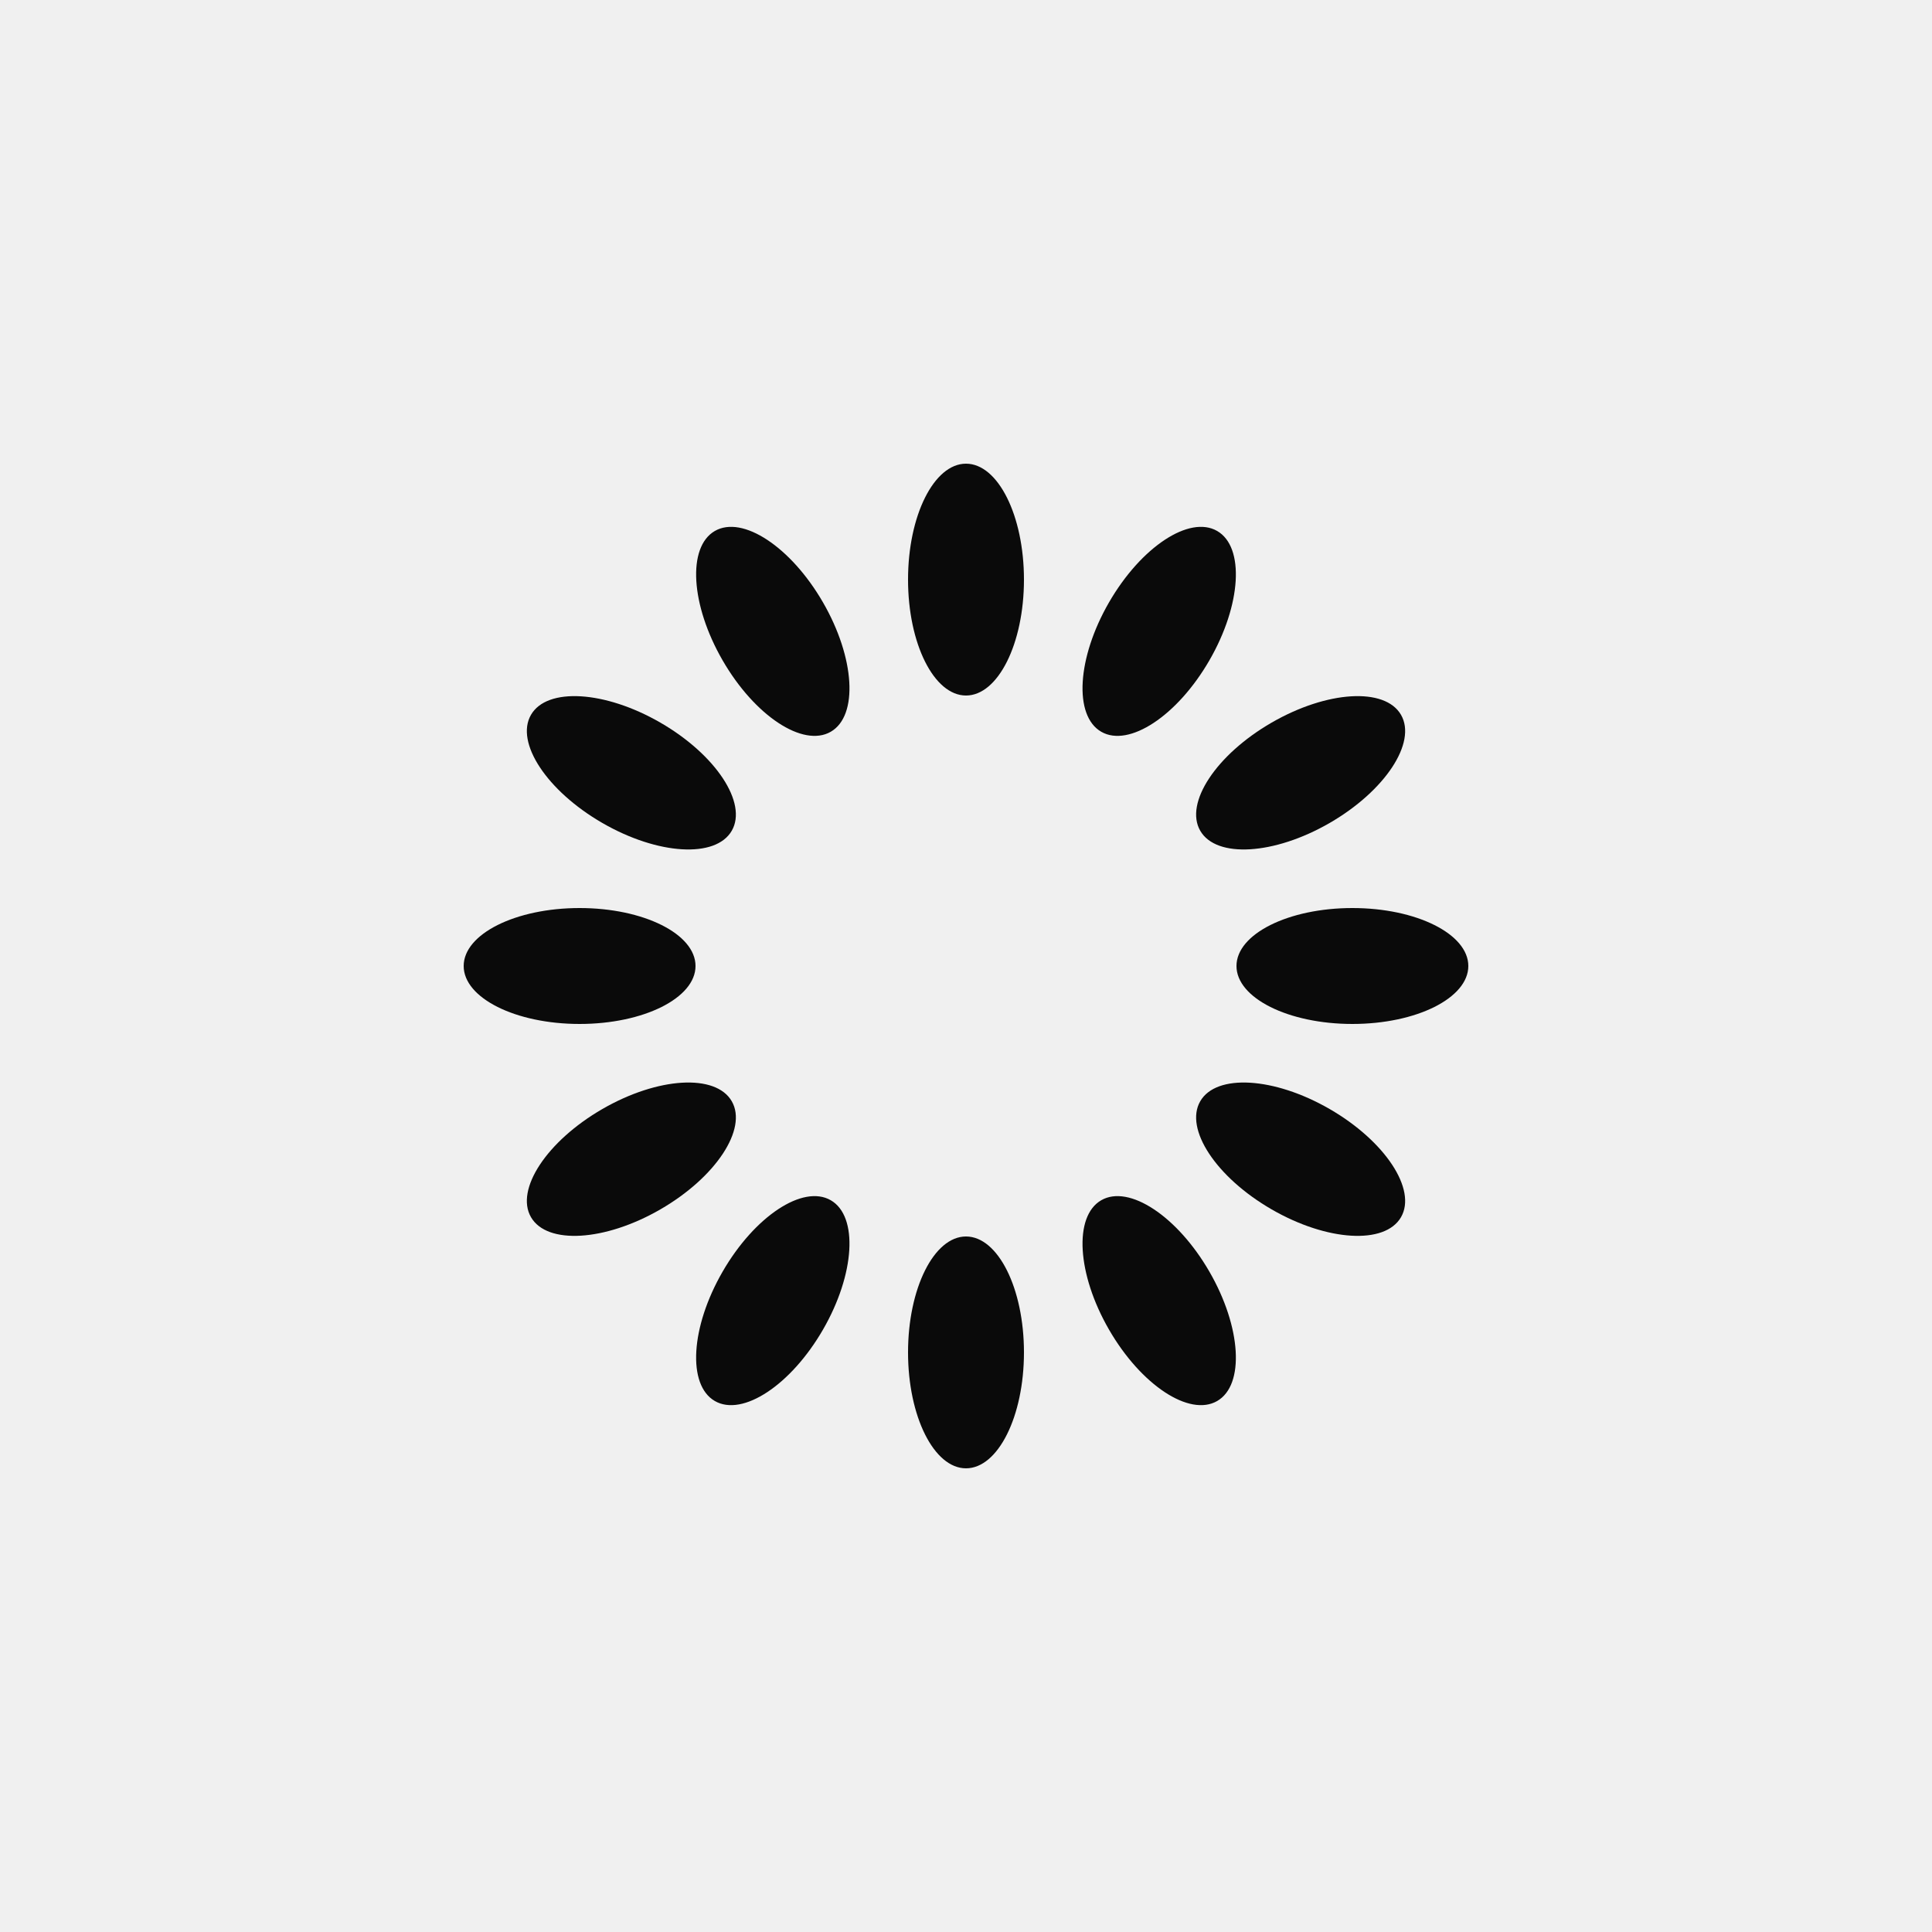
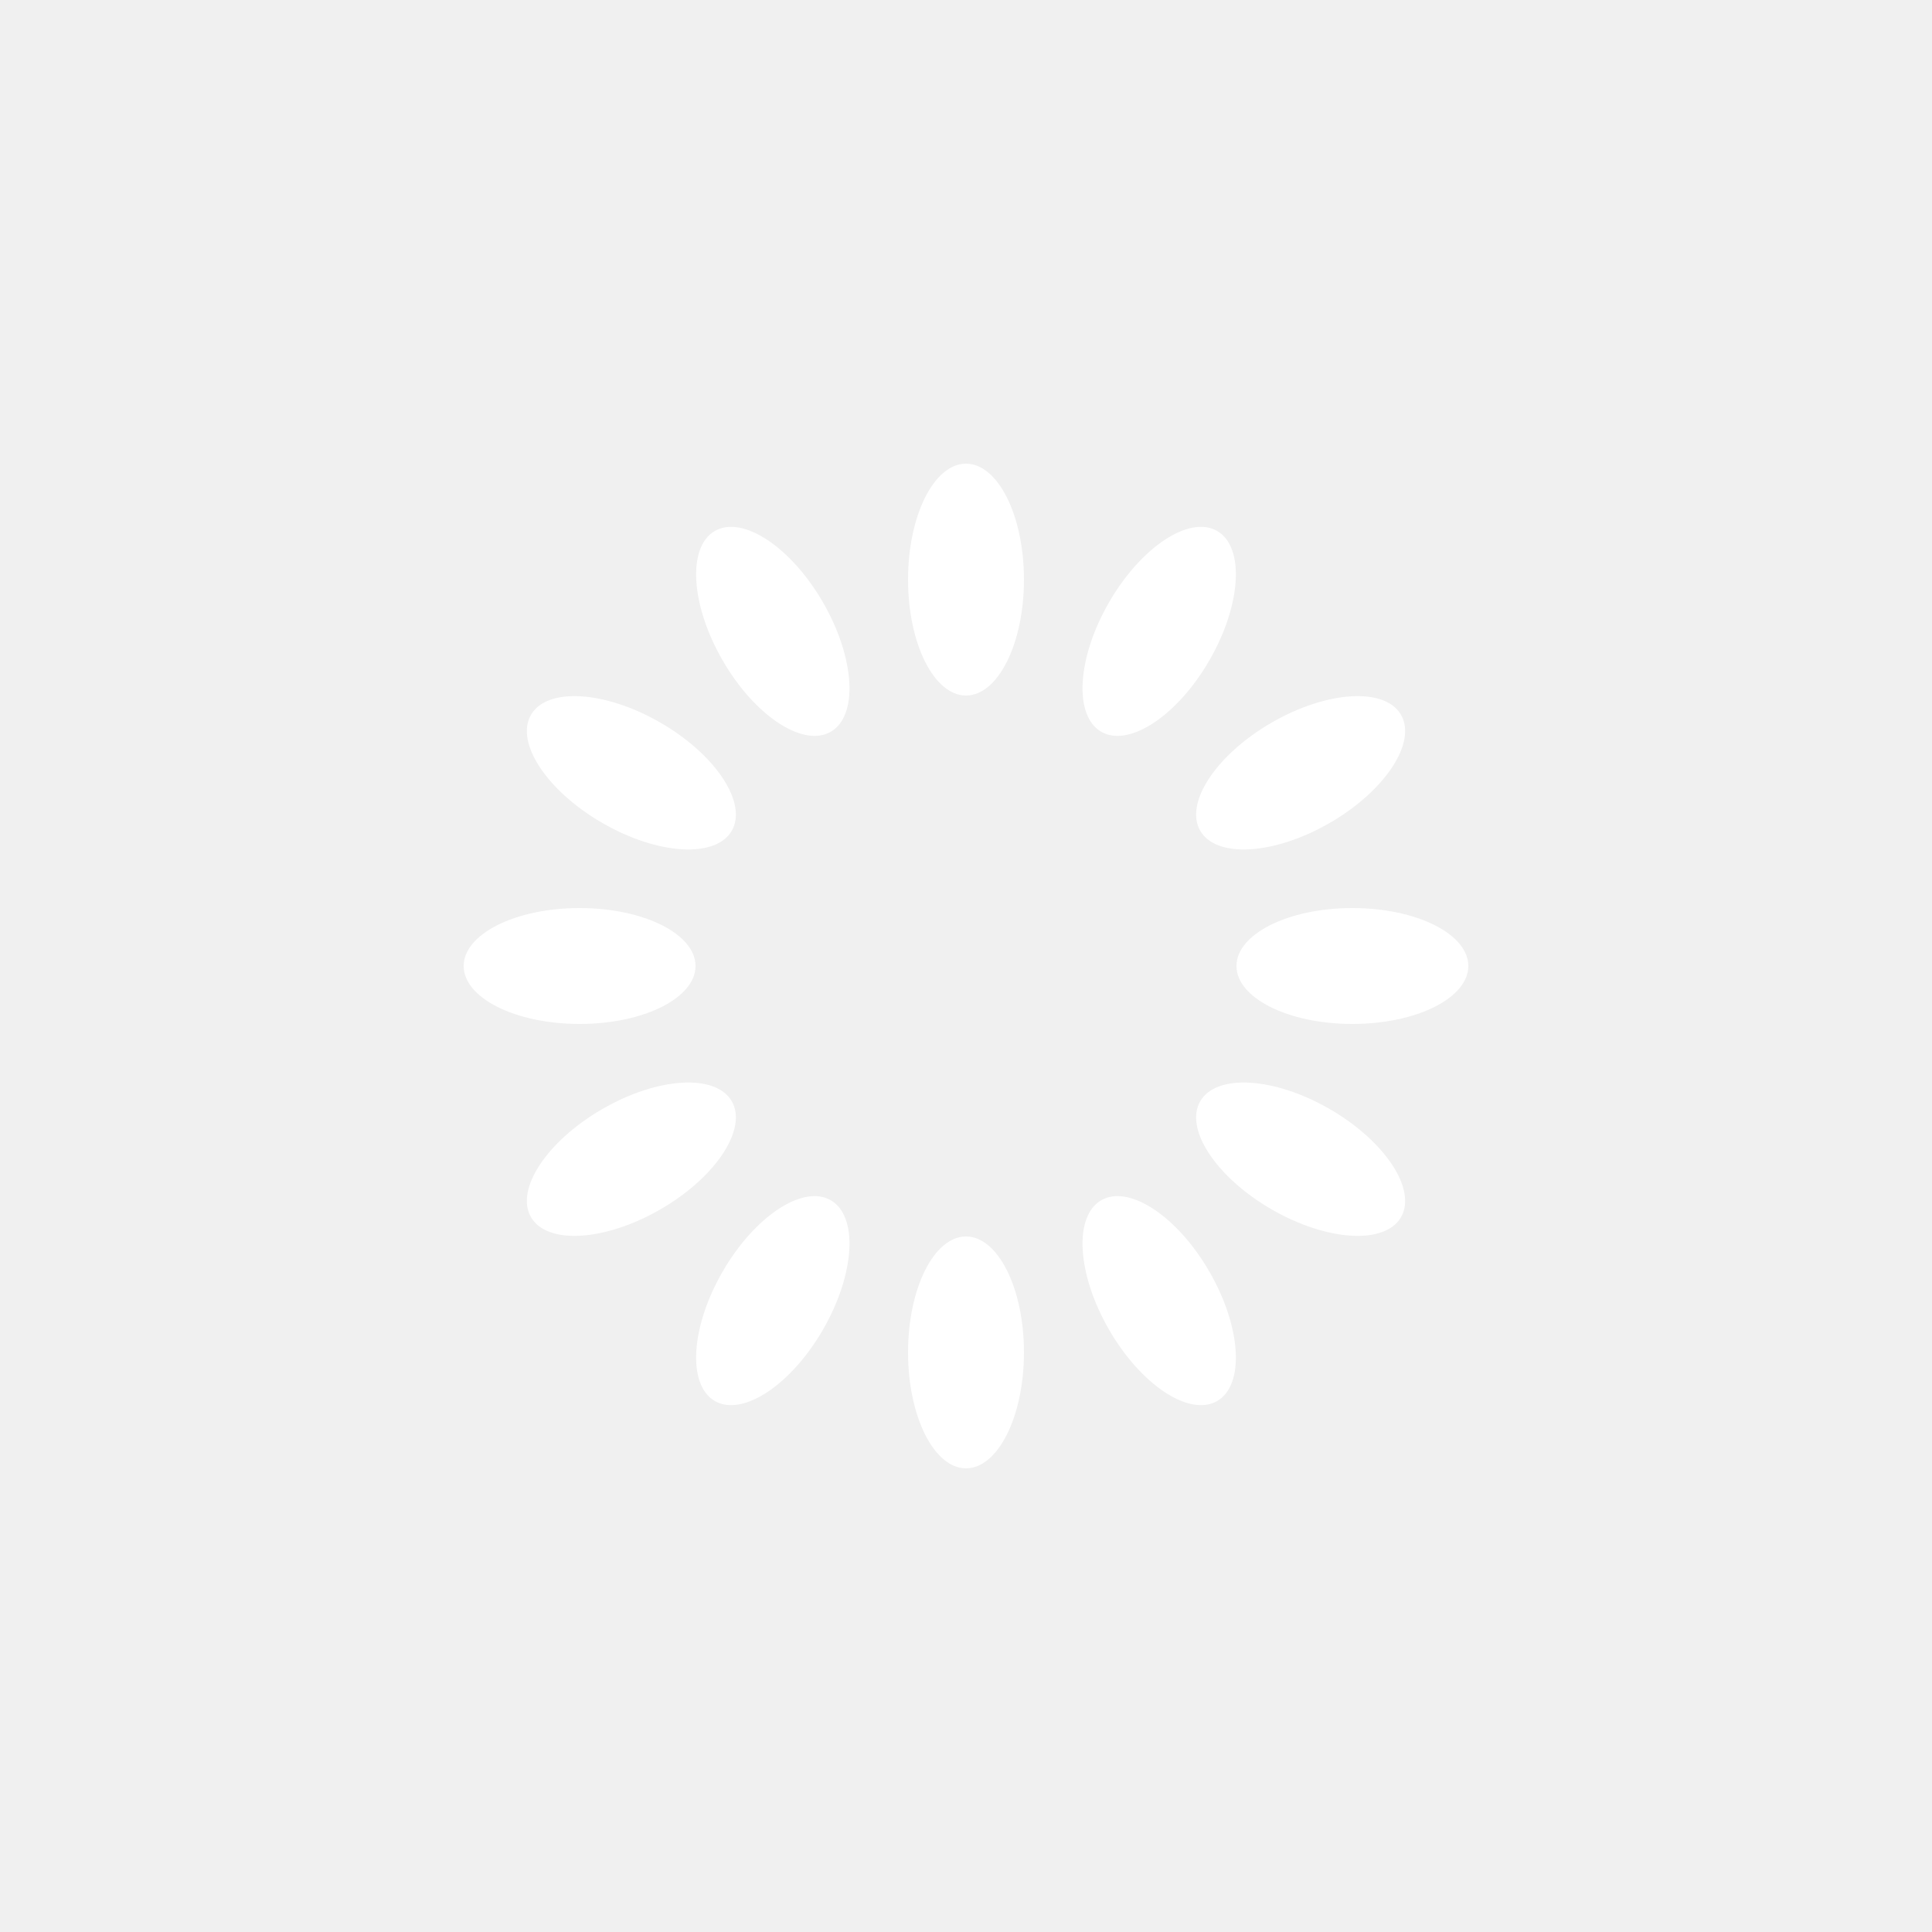
<svg xmlns="http://www.w3.org/2000/svg" style="margin: auto; background: none; display: block; shape-rendering: auto;" width="200px" height="200px" viewBox="0 0 100 100" preserveAspectRatio="xMidYMid">
  <g transform="rotate(0 50 50)">
-     <rect x="47" y="24" rx="3" ry="6" width="6" height="12" fill="#0a0a0a">
+     <rect x="47" y="24" rx="3" ry="6" width="6" height="12" fill="#ffffff">
      <animate attributeName="opacity" values="1;0" keyTimes="0;1" dur="1s" begin="-0.917s" repeatCount="indefinite" />
    </rect>
  </g>
  <g transform="rotate(30 50 50)">
-     <rect x="47" y="24" rx="3" ry="6" width="6" height="12" fill="#0a0a0a">
+     <rect x="47" y="24" rx="3" ry="6" width="6" height="12" fill="#ffffff">
      <animate attributeName="opacity" values="1;0" keyTimes="0;1" dur="1s" begin="-0.833s" repeatCount="indefinite" />
    </rect>
  </g>
  <g transform="rotate(60 50 50)">
-     <rect x="47" y="24" rx="3" ry="6" width="6" height="12" fill="#0a0a0a">
+     <rect x="47" y="24" rx="3" ry="6" width="6" height="12" fill="#ffffff">
      <animate attributeName="opacity" values="1;0" keyTimes="0;1" dur="1s" begin="-0.75s" repeatCount="indefinite" />
    </rect>
  </g>
  <g transform="rotate(90 50 50)">
-     <rect x="47" y="24" rx="3" ry="6" width="6" height="12" fill="#0a0a0a">
+     <rect x="47" y="24" rx="3" ry="6" width="6" height="12" fill="#ffffff">
      <animate attributeName="opacity" values="1;0" keyTimes="0;1" dur="1s" begin="-0.667s" repeatCount="indefinite" />
    </rect>
  </g>
  <g transform="rotate(120 50 50)">
-     <rect x="47" y="24" rx="3" ry="6" width="6" height="12" fill="#0a0a0a">
+     <rect x="47" y="24" rx="3" ry="6" width="6" height="12" fill="#ffffff">
      <animate attributeName="opacity" values="1;0" keyTimes="0;1" dur="1s" begin="-0.583s" repeatCount="indefinite" />
    </rect>
  </g>
  <g transform="rotate(150 50 50)">
-     <rect x="47" y="24" rx="3" ry="6" width="6" height="12" fill="#0a0a0a">
+     <rect x="47" y="24" rx="3" ry="6" width="6" height="12" fill="#ffffff">
      <animate attributeName="opacity" values="1;0" keyTimes="0;1" dur="1s" begin="-0.5s" repeatCount="indefinite" />
    </rect>
  </g>
  <g transform="rotate(180 50 50)">
-     <rect x="47" y="24" rx="3" ry="6" width="6" height="12" fill="#0a0a0a">
+     <rect x="47" y="24" rx="3" ry="6" width="6" height="12" fill="#ffffff">
      <animate attributeName="opacity" values="1;0" keyTimes="0;1" dur="1s" begin="-0.417s" repeatCount="indefinite" />
    </rect>
  </g>
  <g transform="rotate(210 50 50)">
-     <rect x="47" y="24" rx="3" ry="6" width="6" height="12" fill="#0a0a0a">
+     <rect x="47" y="24" rx="3" ry="6" width="6" height="12" fill="#ffffff">
      <animate attributeName="opacity" values="1;0" keyTimes="0;1" dur="1s" begin="-0.333s" repeatCount="indefinite" />
    </rect>
  </g>
  <g transform="rotate(240 50 50)">
-     <rect x="47" y="24" rx="3" ry="6" width="6" height="12" fill="#0a0a0a">
+     <rect x="47" y="24" rx="3" ry="6" width="6" height="12" fill="#ffffff">
      <animate attributeName="opacity" values="1;0" keyTimes="0;1" dur="1s" begin="-0.25s" repeatCount="indefinite" />
    </rect>
  </g>
  <g transform="rotate(270 50 50)">
-     <rect x="47" y="24" rx="3" ry="6" width="6" height="12" fill="#0a0a0a">
+     <rect x="47" y="24" rx="3" ry="6" width="6" height="12" fill="#ffffff">
      <animate attributeName="opacity" values="1;0" keyTimes="0;1" dur="1s" begin="-0.167s" repeatCount="indefinite" />
    </rect>
  </g>
  <g transform="rotate(300 50 50)">
-     <rect x="47" y="24" rx="3" ry="6" width="6" height="12" fill="#0a0a0a">
+     <rect x="47" y="24" rx="3" ry="6" width="6" height="12" fill="#ffffff">
      <animate attributeName="opacity" values="1;0" keyTimes="0;1" dur="1s" begin="-0.083s" repeatCount="indefinite" />
    </rect>
  </g>
  <g transform="rotate(330 50 50)">
-     <rect x="47" y="24" rx="3" ry="6" width="6" height="12" fill="#0a0a0a">
+     <rect x="47" y="24" rx="3" ry="6" width="6" height="12" fill="#ffffff">
      <animate attributeName="opacity" values="1;0" keyTimes="0;1" dur="1s" begin="0s" repeatCount="indefinite" />
    </rect>
  </g>
</svg>
